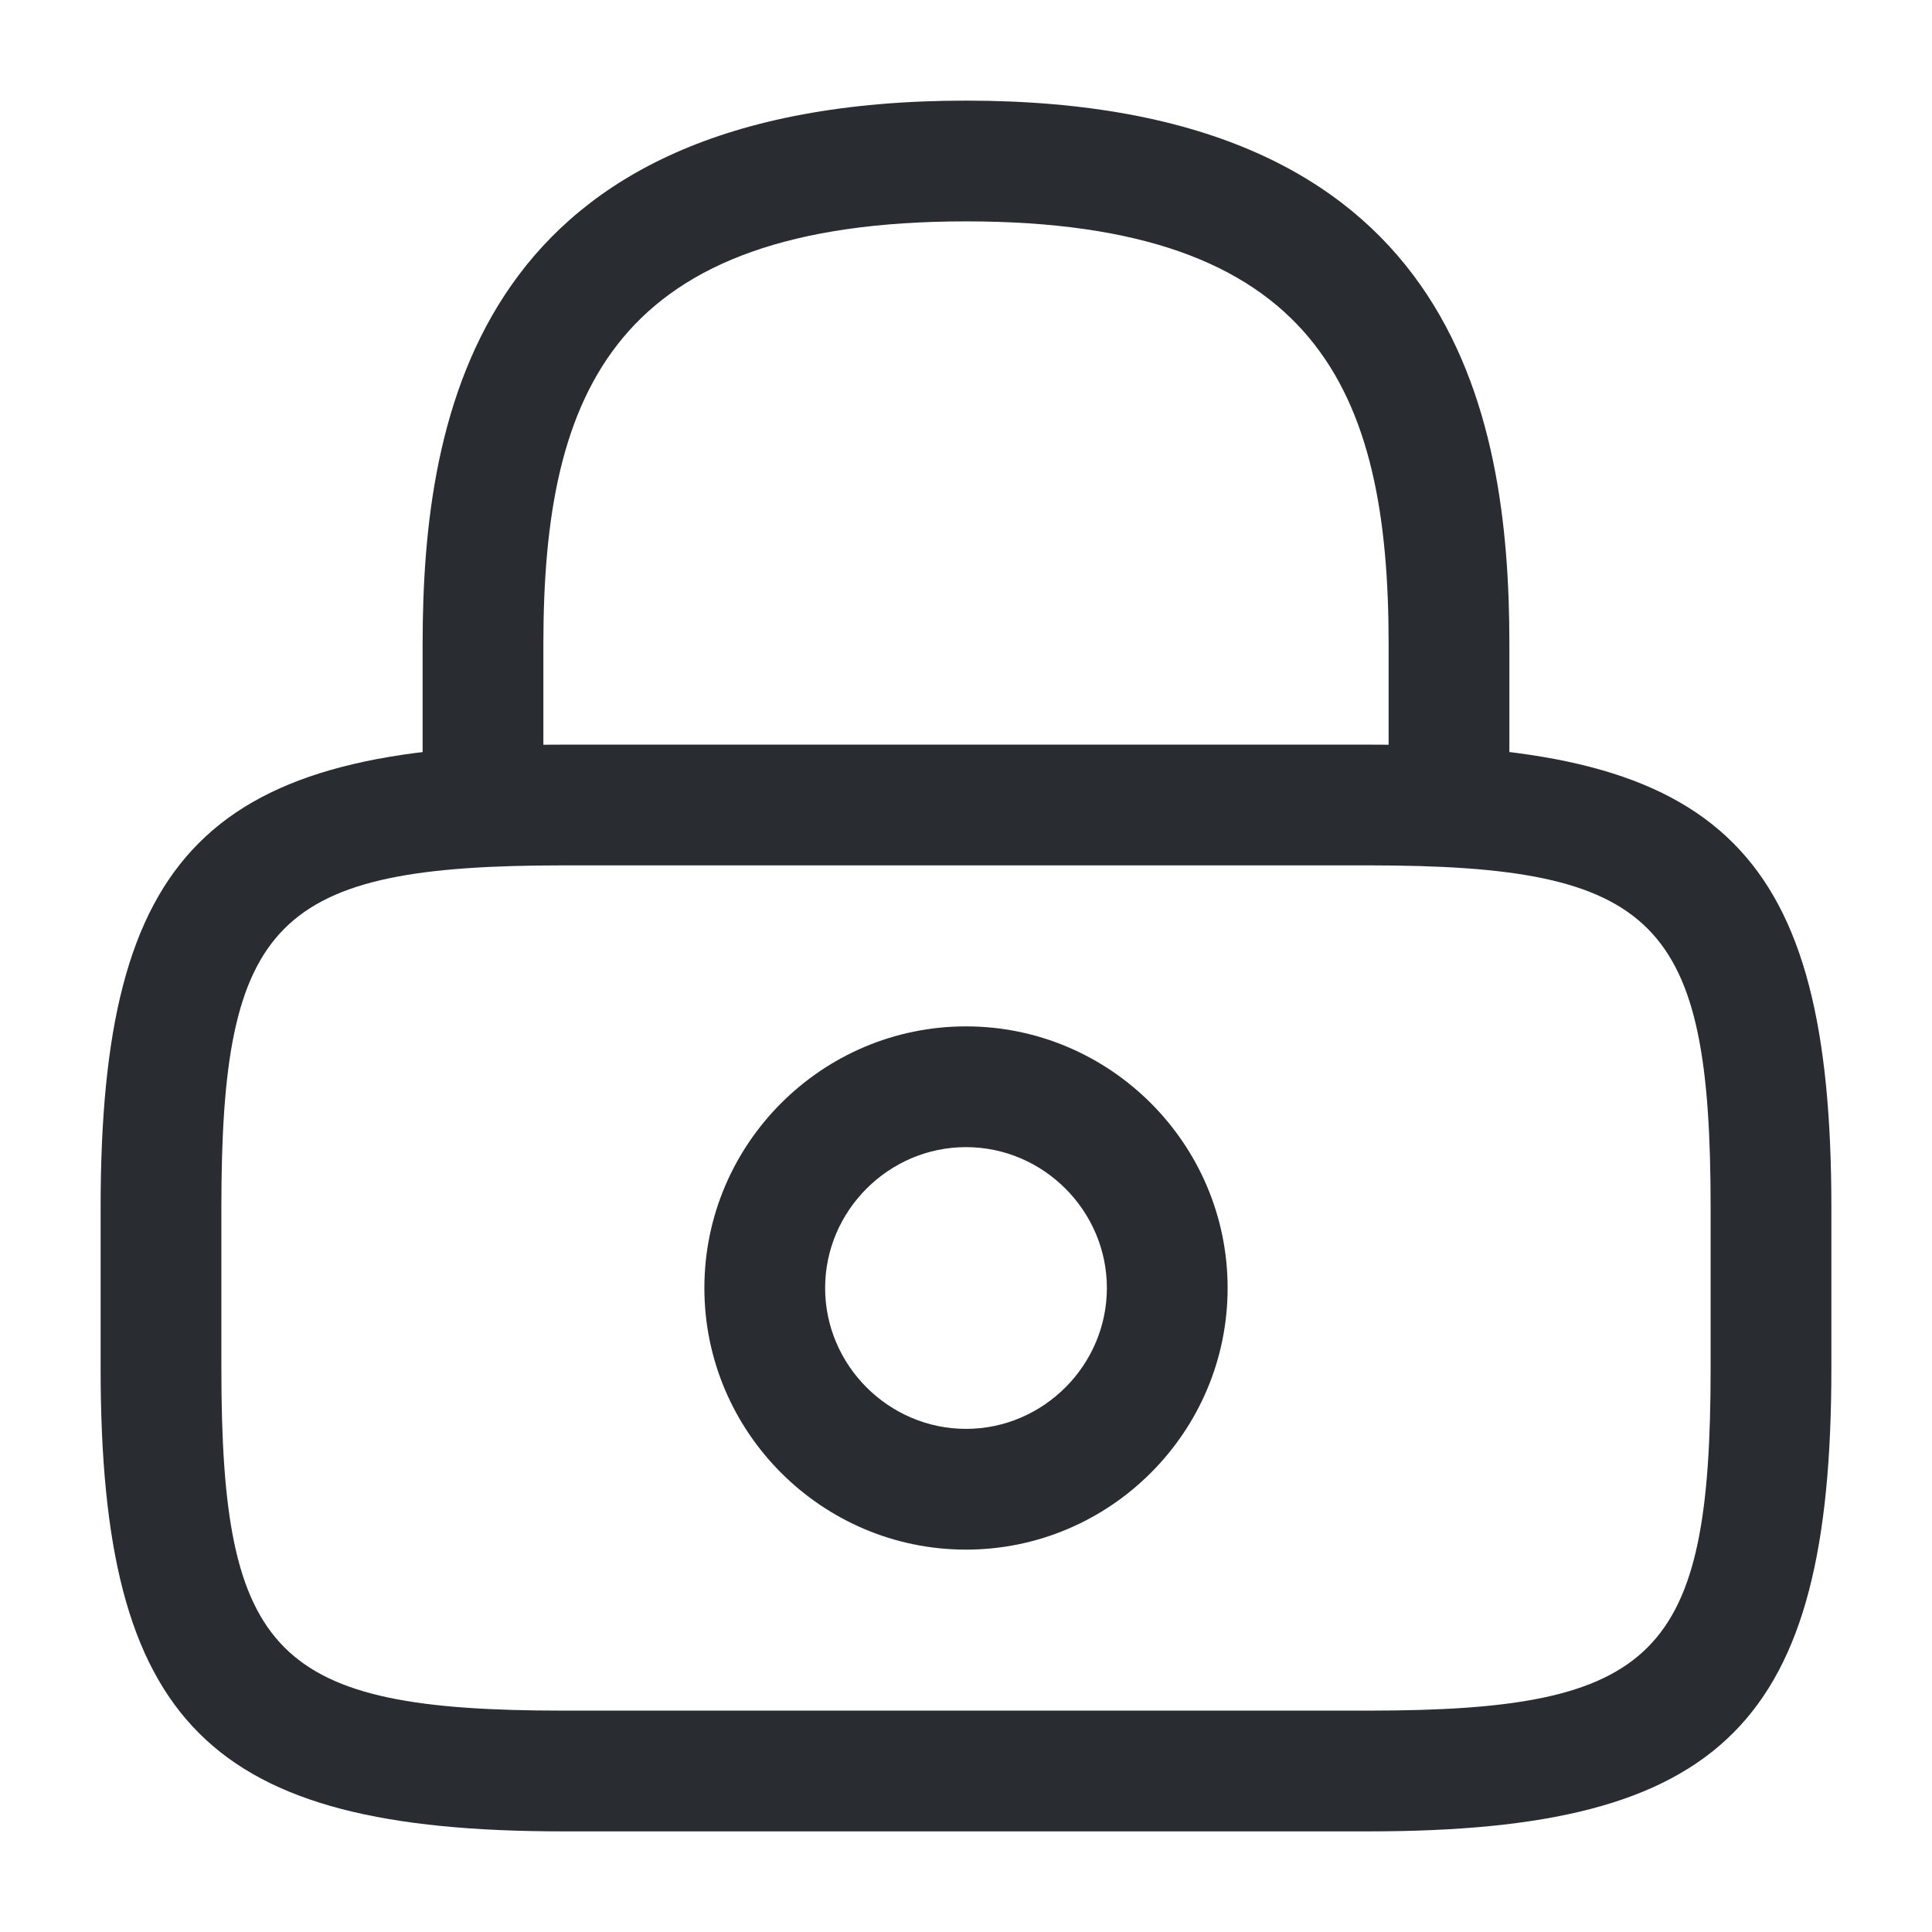
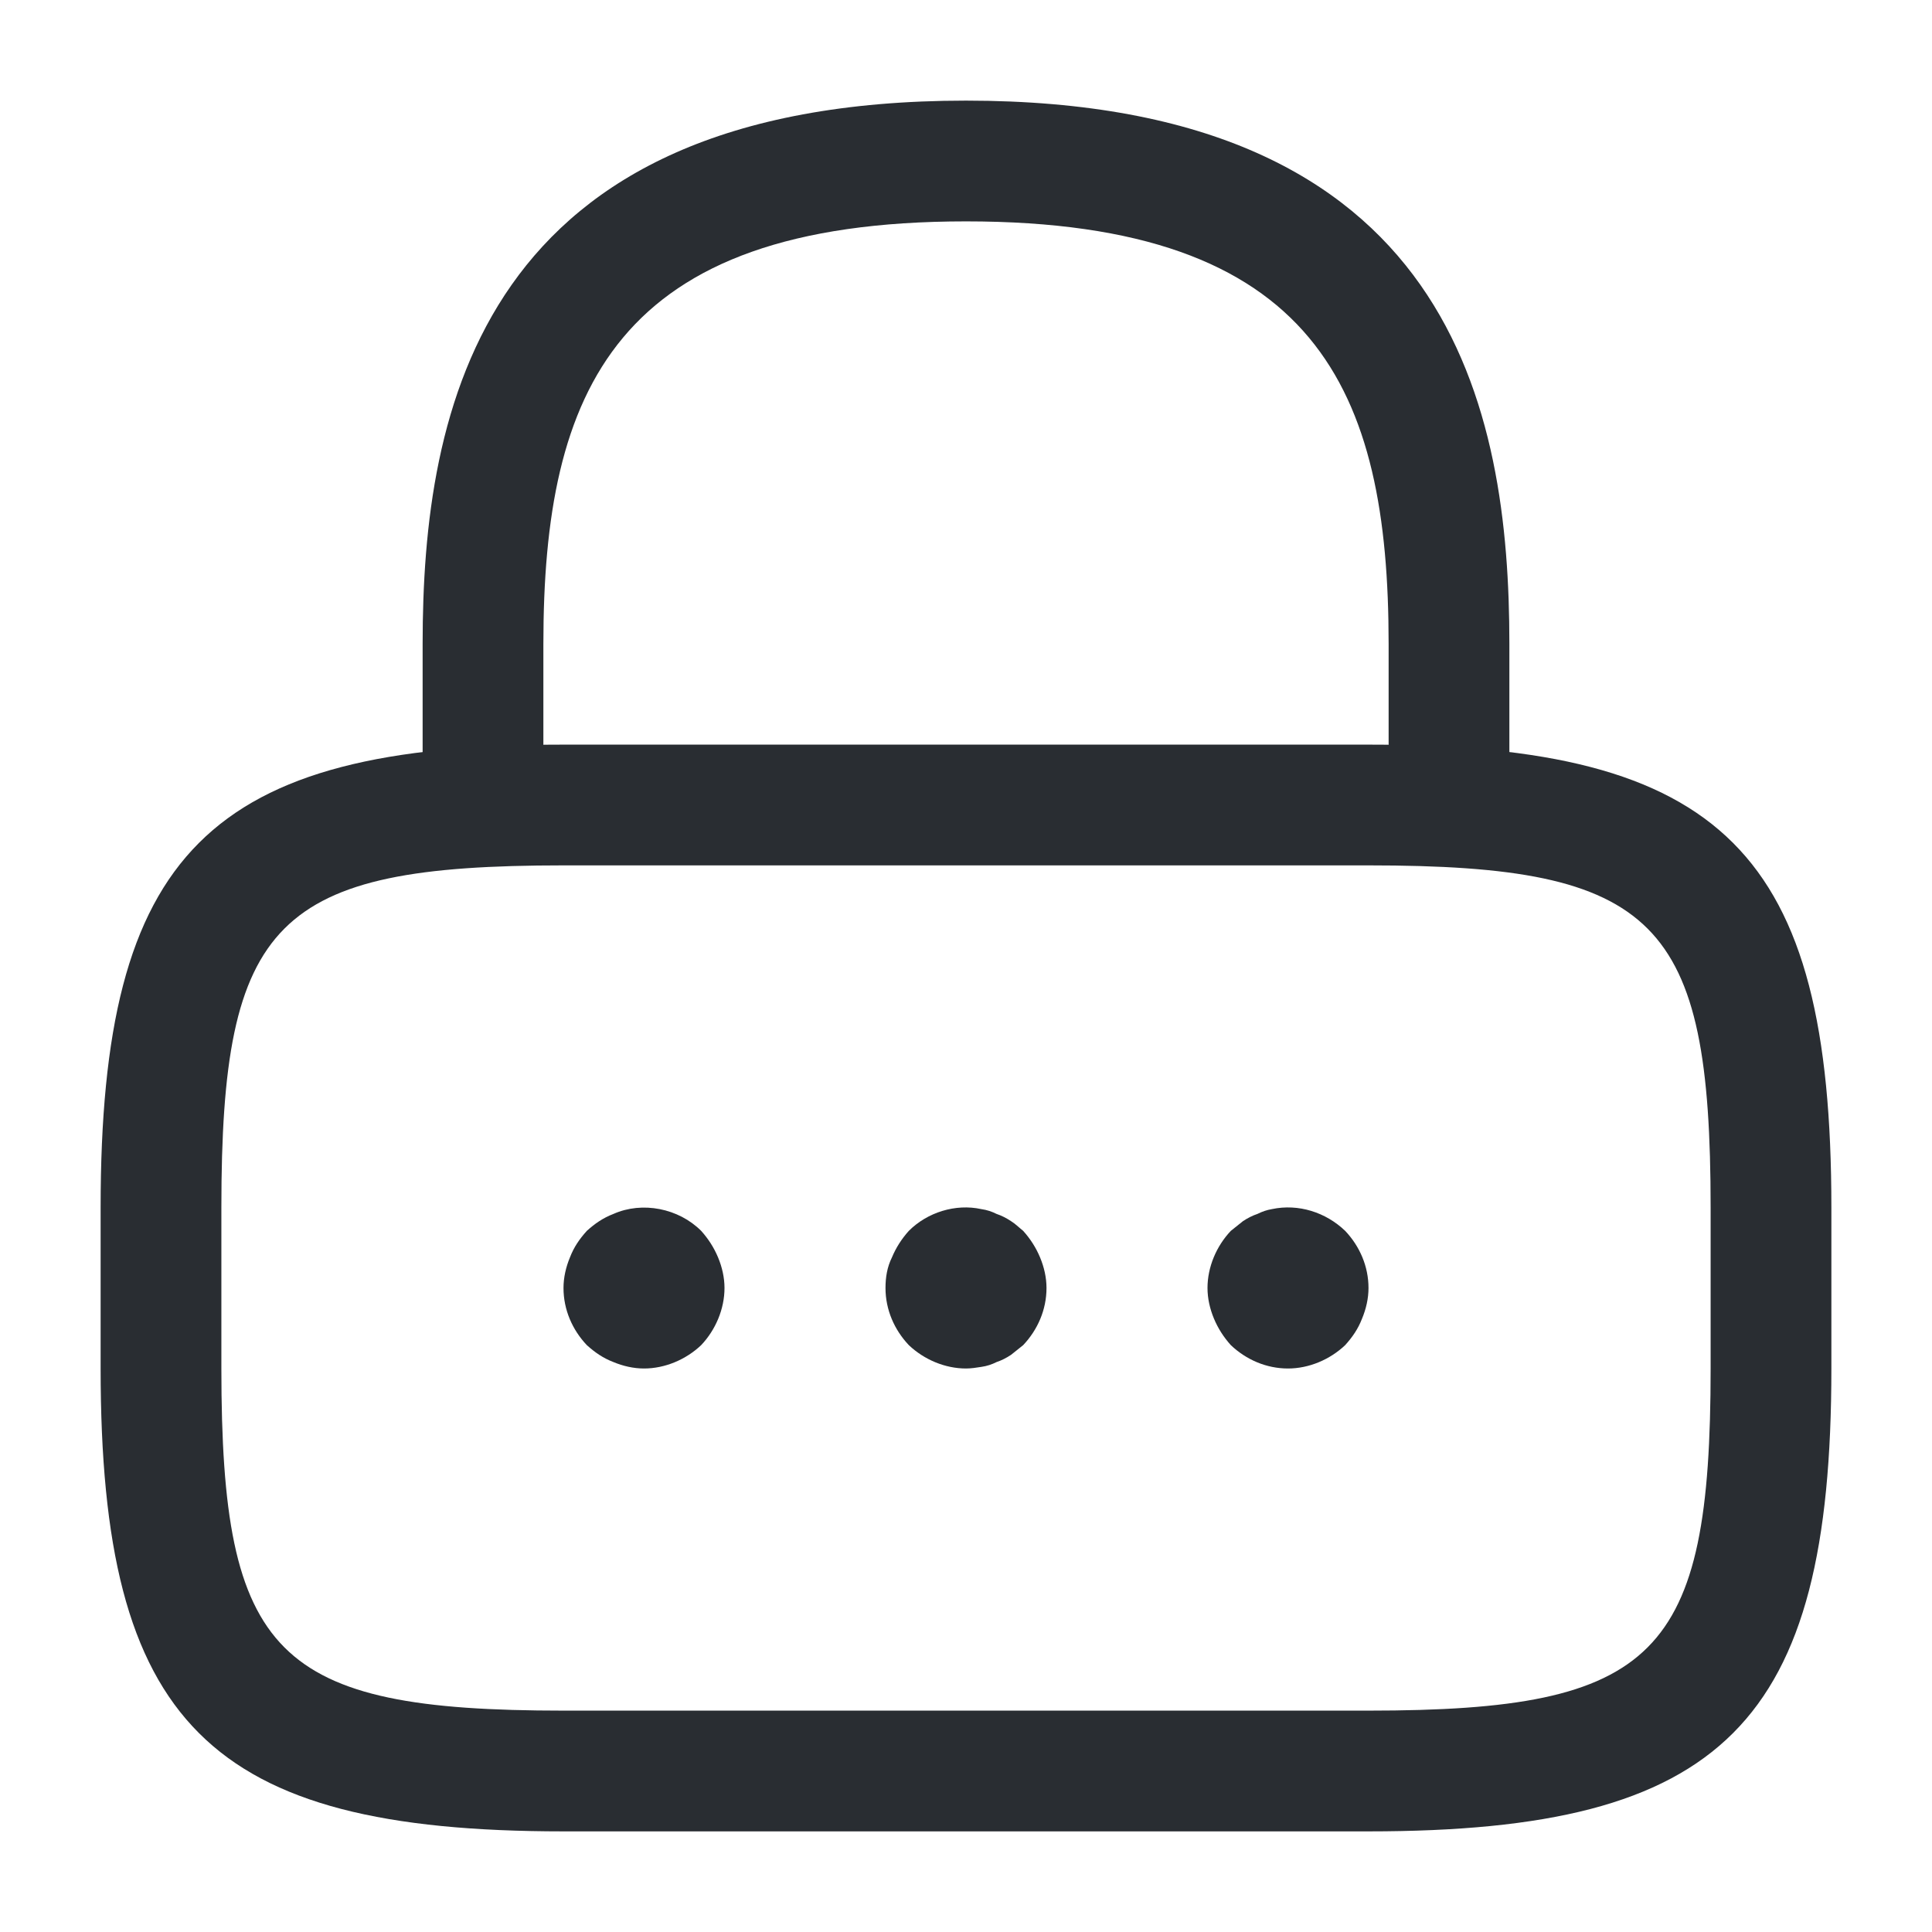
<svg xmlns="http://www.w3.org/2000/svg" viewBox="0 0 24 24" fill="none">
  <path d="M18 10.75C17.59 10.75 17.25 10.41 17.25 10V8C17.25 4.85 16.36 2.75 12 2.75C7.64 2.75 6.75 4.85 6.75 8V10C6.75 10.41 6.41 10.75 6 10.75C5.59 10.75 5.25 10.41 5.25 10V8C5.25 5.1 5.95 1.25 12 1.25C18.05 1.25 18.75 5.1 18.75 8V10C18.75 10.41 18.41 10.75 18 10.75Z" fill="#292D32" />
-   <path d="M12 19.25C10.21 19.25 8.75 17.79 8.75 16C8.75 14.21 10.21 12.75 12 12.75C13.79 12.75 15.25 14.21 15.25 16C15.25 17.79 13.79 19.25 12 19.25ZM12 14.25C11.04 14.25 10.25 15.04 10.25 16C10.25 16.96 11.04 17.75 12 17.75C12.96 17.75 13.75 16.96 13.75 16C13.75 15.04 12.96 14.25 12 14.25Z" fill="#292D32" />
  <path d="M17 22.75H7C2.59 22.75 1.25 21.41 1.25 17V15C1.25 10.59 2.59 9.25 7 9.25H17C21.41 9.25 22.75 10.59 22.75 15V17C22.75 21.41 21.41 22.75 17 22.75ZM7 10.75C3.42 10.75 2.75 11.43 2.75 15V17C2.75 20.57 3.42 21.25 7 21.25H17C20.58 21.25 21.25 20.57 21.25 17V15C21.25 11.43 20.58 10.75 17 10.75H7Z" fill="#292D32" />
+   <path d="M8 17C7.87 17 7.74 16.97 7.62 16.92C7.49 16.87 7.39 16.8 7.29 16.71C7.11 16.52 7 16.27 7 16C7 15.87 7.03 15.74 7.08 15.62C7.13 15.49 7.2 15.39 7.29 15.29C7.39 15.2 7.49 15.13 7.62 15.08C7.98 14.92 8.43 15.01 8.71 15.29C8.8 15.39 8.87 15.5 8.92 15.62C8.97 15.74 9 15.87 9 16C9 16.26 8.89 16.52 8.71 16.71C8.52 16.89 8.26 17 8 17Z" fill="#292D32" />
+   <path d="M12 17C11.74 17 11.48 16.89 11.29 16.71C11.11 16.52 11 16.27 11 16C11 15.87 11.02 15.74 11.08 15.62C11.13 15.5 11.2 15.39 11.29 15.29C11.52 15.06 11.87 14.95 12.19 15.02C12.26 15.03 12.32 15.05 12.38 15.08C12.44 15.1 12.5 15.13 12.56 15.17C12.61 15.2 12.66 15.25 12.71 15.29C12.8 15.39 12.87 15.5 12.92 15.62C12.97 15.74 13 15.87 13 16C13 16.27 12.89 16.52 12.71 16.71C12.66 16.75 12.61 16.79 12.56 16.83C12.5 16.87 12.44 16.9 12.38 16.92C12.32 16.95 12.26 16.97 12.19 16.98C12.13 16.99 12.06 17 12 17Z" fill="#292D32" />
+   <path d="M16 17C15.73 17 15.48 16.89 15.29 16.71C15.2 16.61 15.13 16.5 15.08 16.38C15.03 16.26 15 16.13 15 16C15 15.74 15.11 15.48 15.29 15.29C15.34 15.25 15.39 15.21 15.44 15.17C15.5 15.13 15.56 15.1 15.62 15.08C15.68 15.05 15.74 15.03 15.8 15.02C16.13 14.95 16.47 15.06 16.71 15.29C16.89 15.48 17 15.73 17 16C17 16.13 16.97 16.26 16.92 16.38C16.87 16.51 16.8 16.61 16.71 16.71C16.52 16.89 16.26 17 16 17Z" fill="#292D32" />
</svg>
